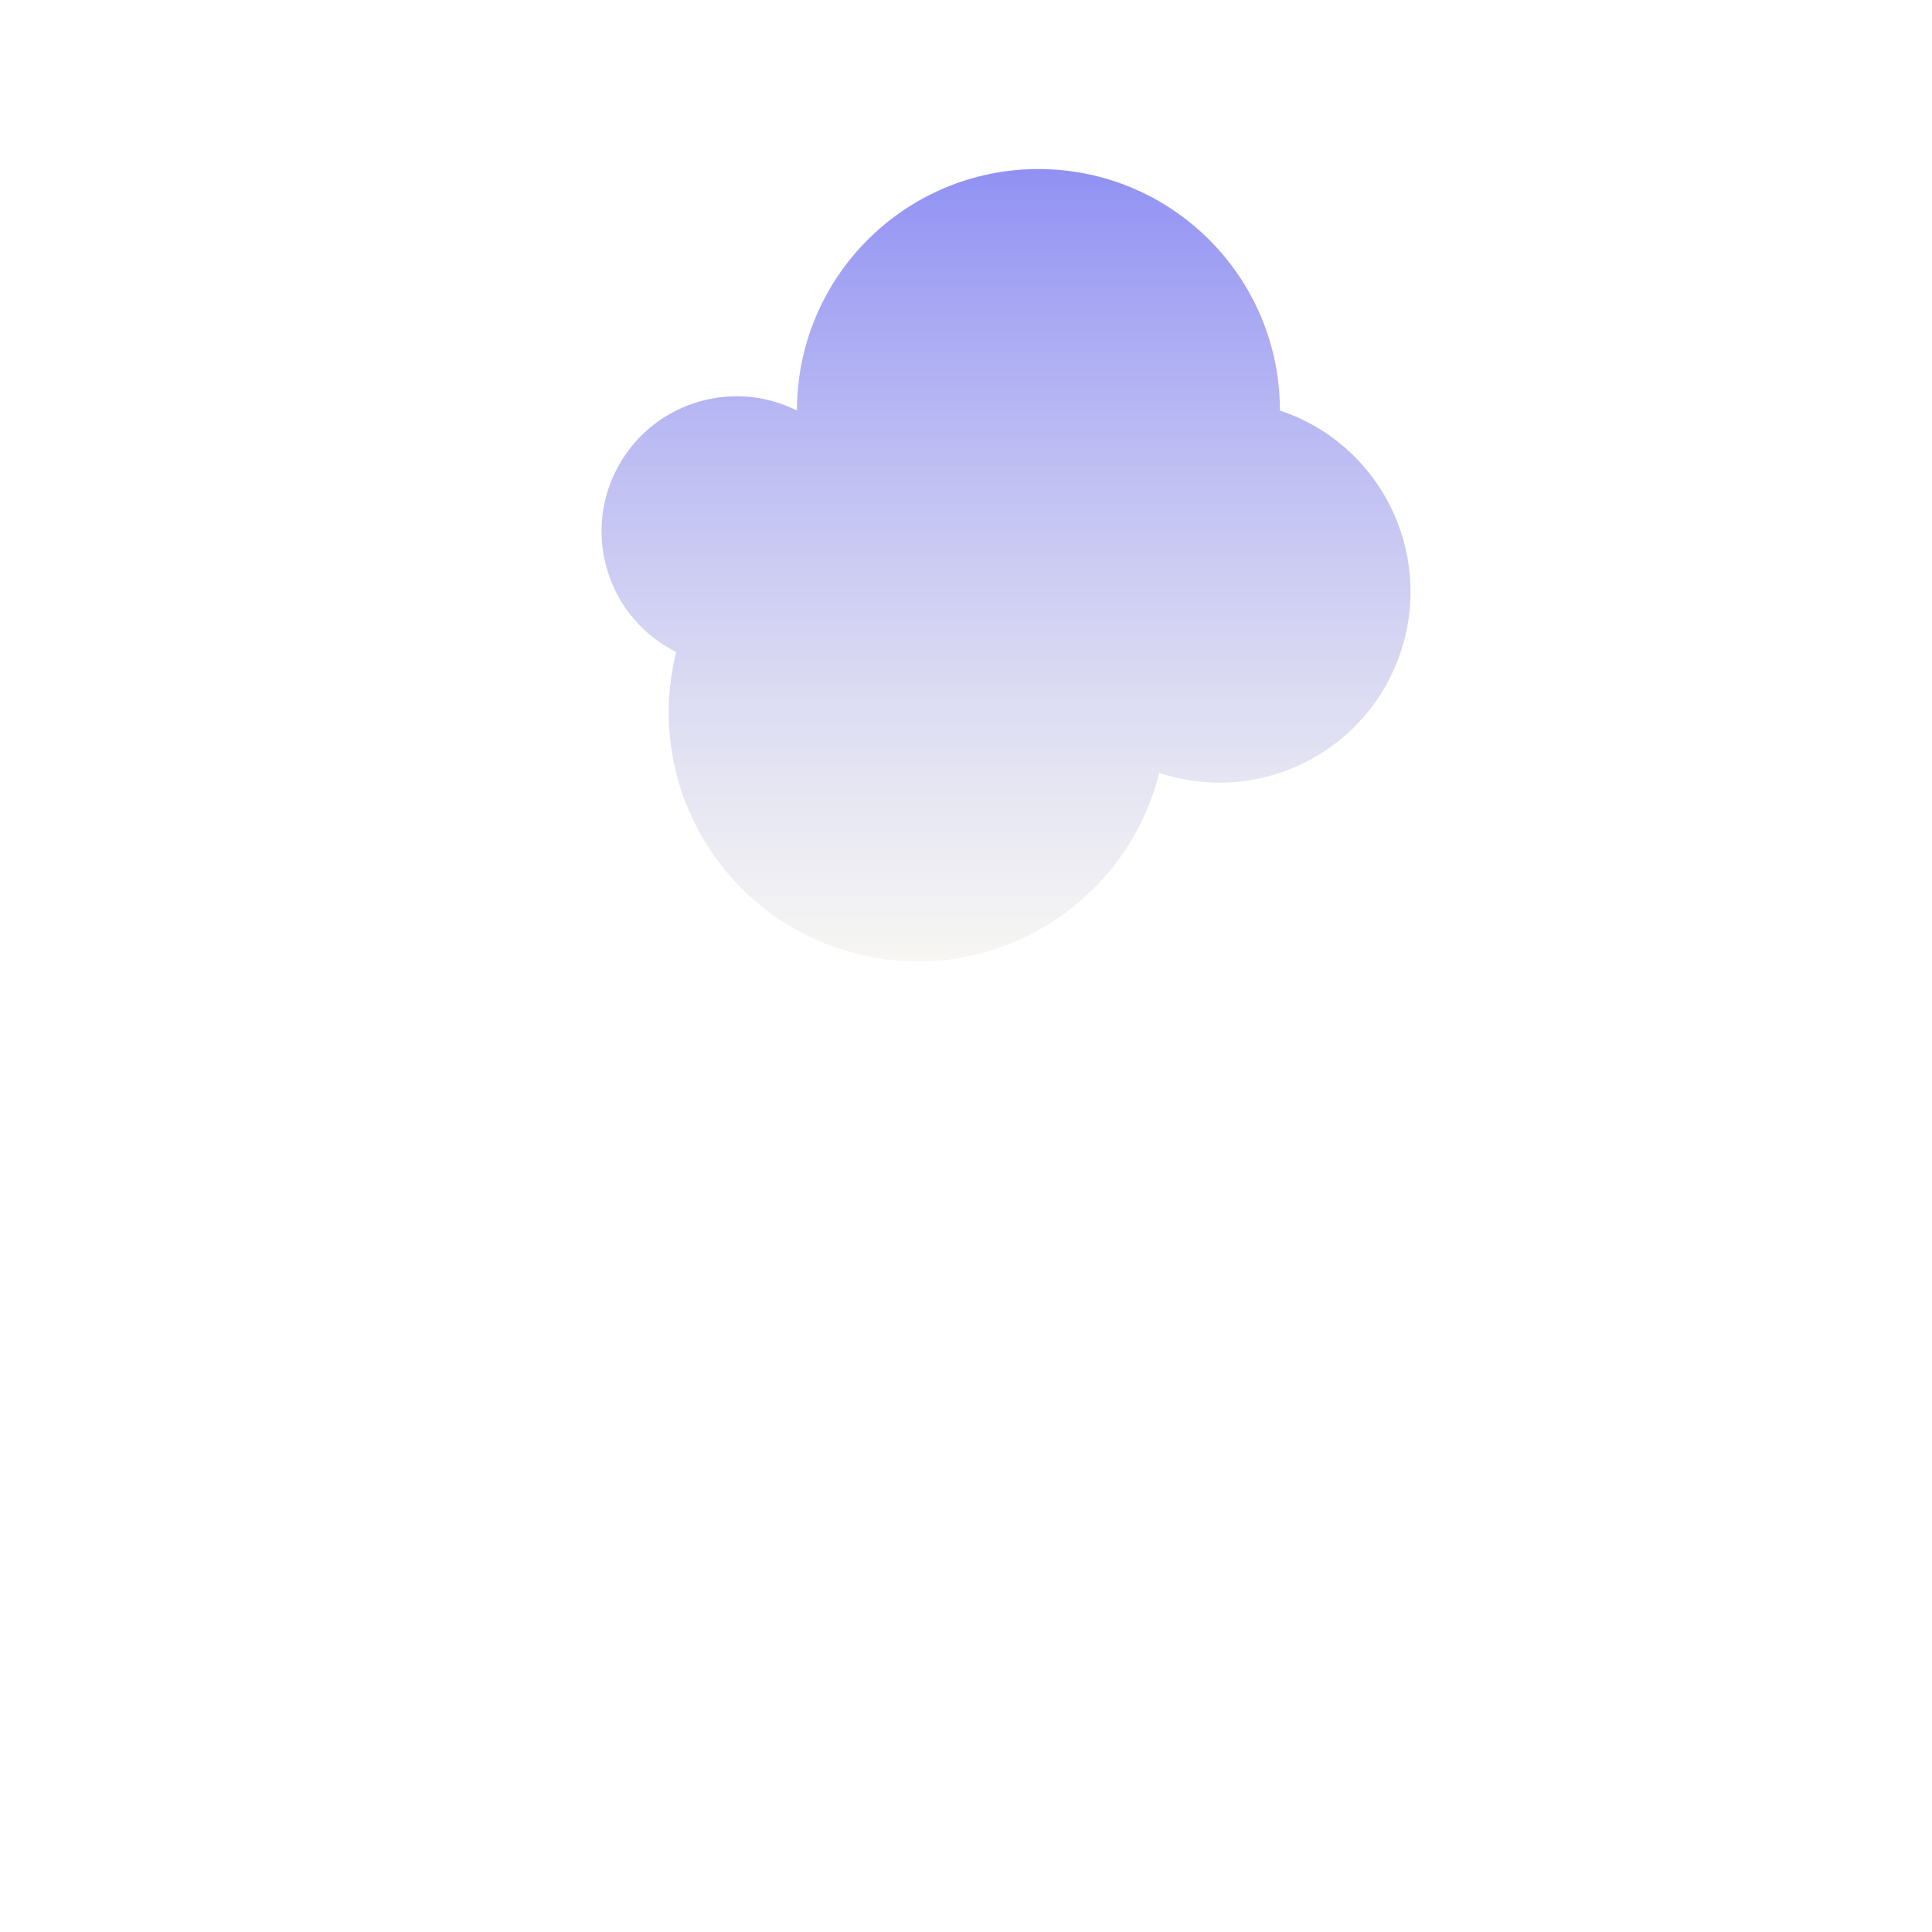
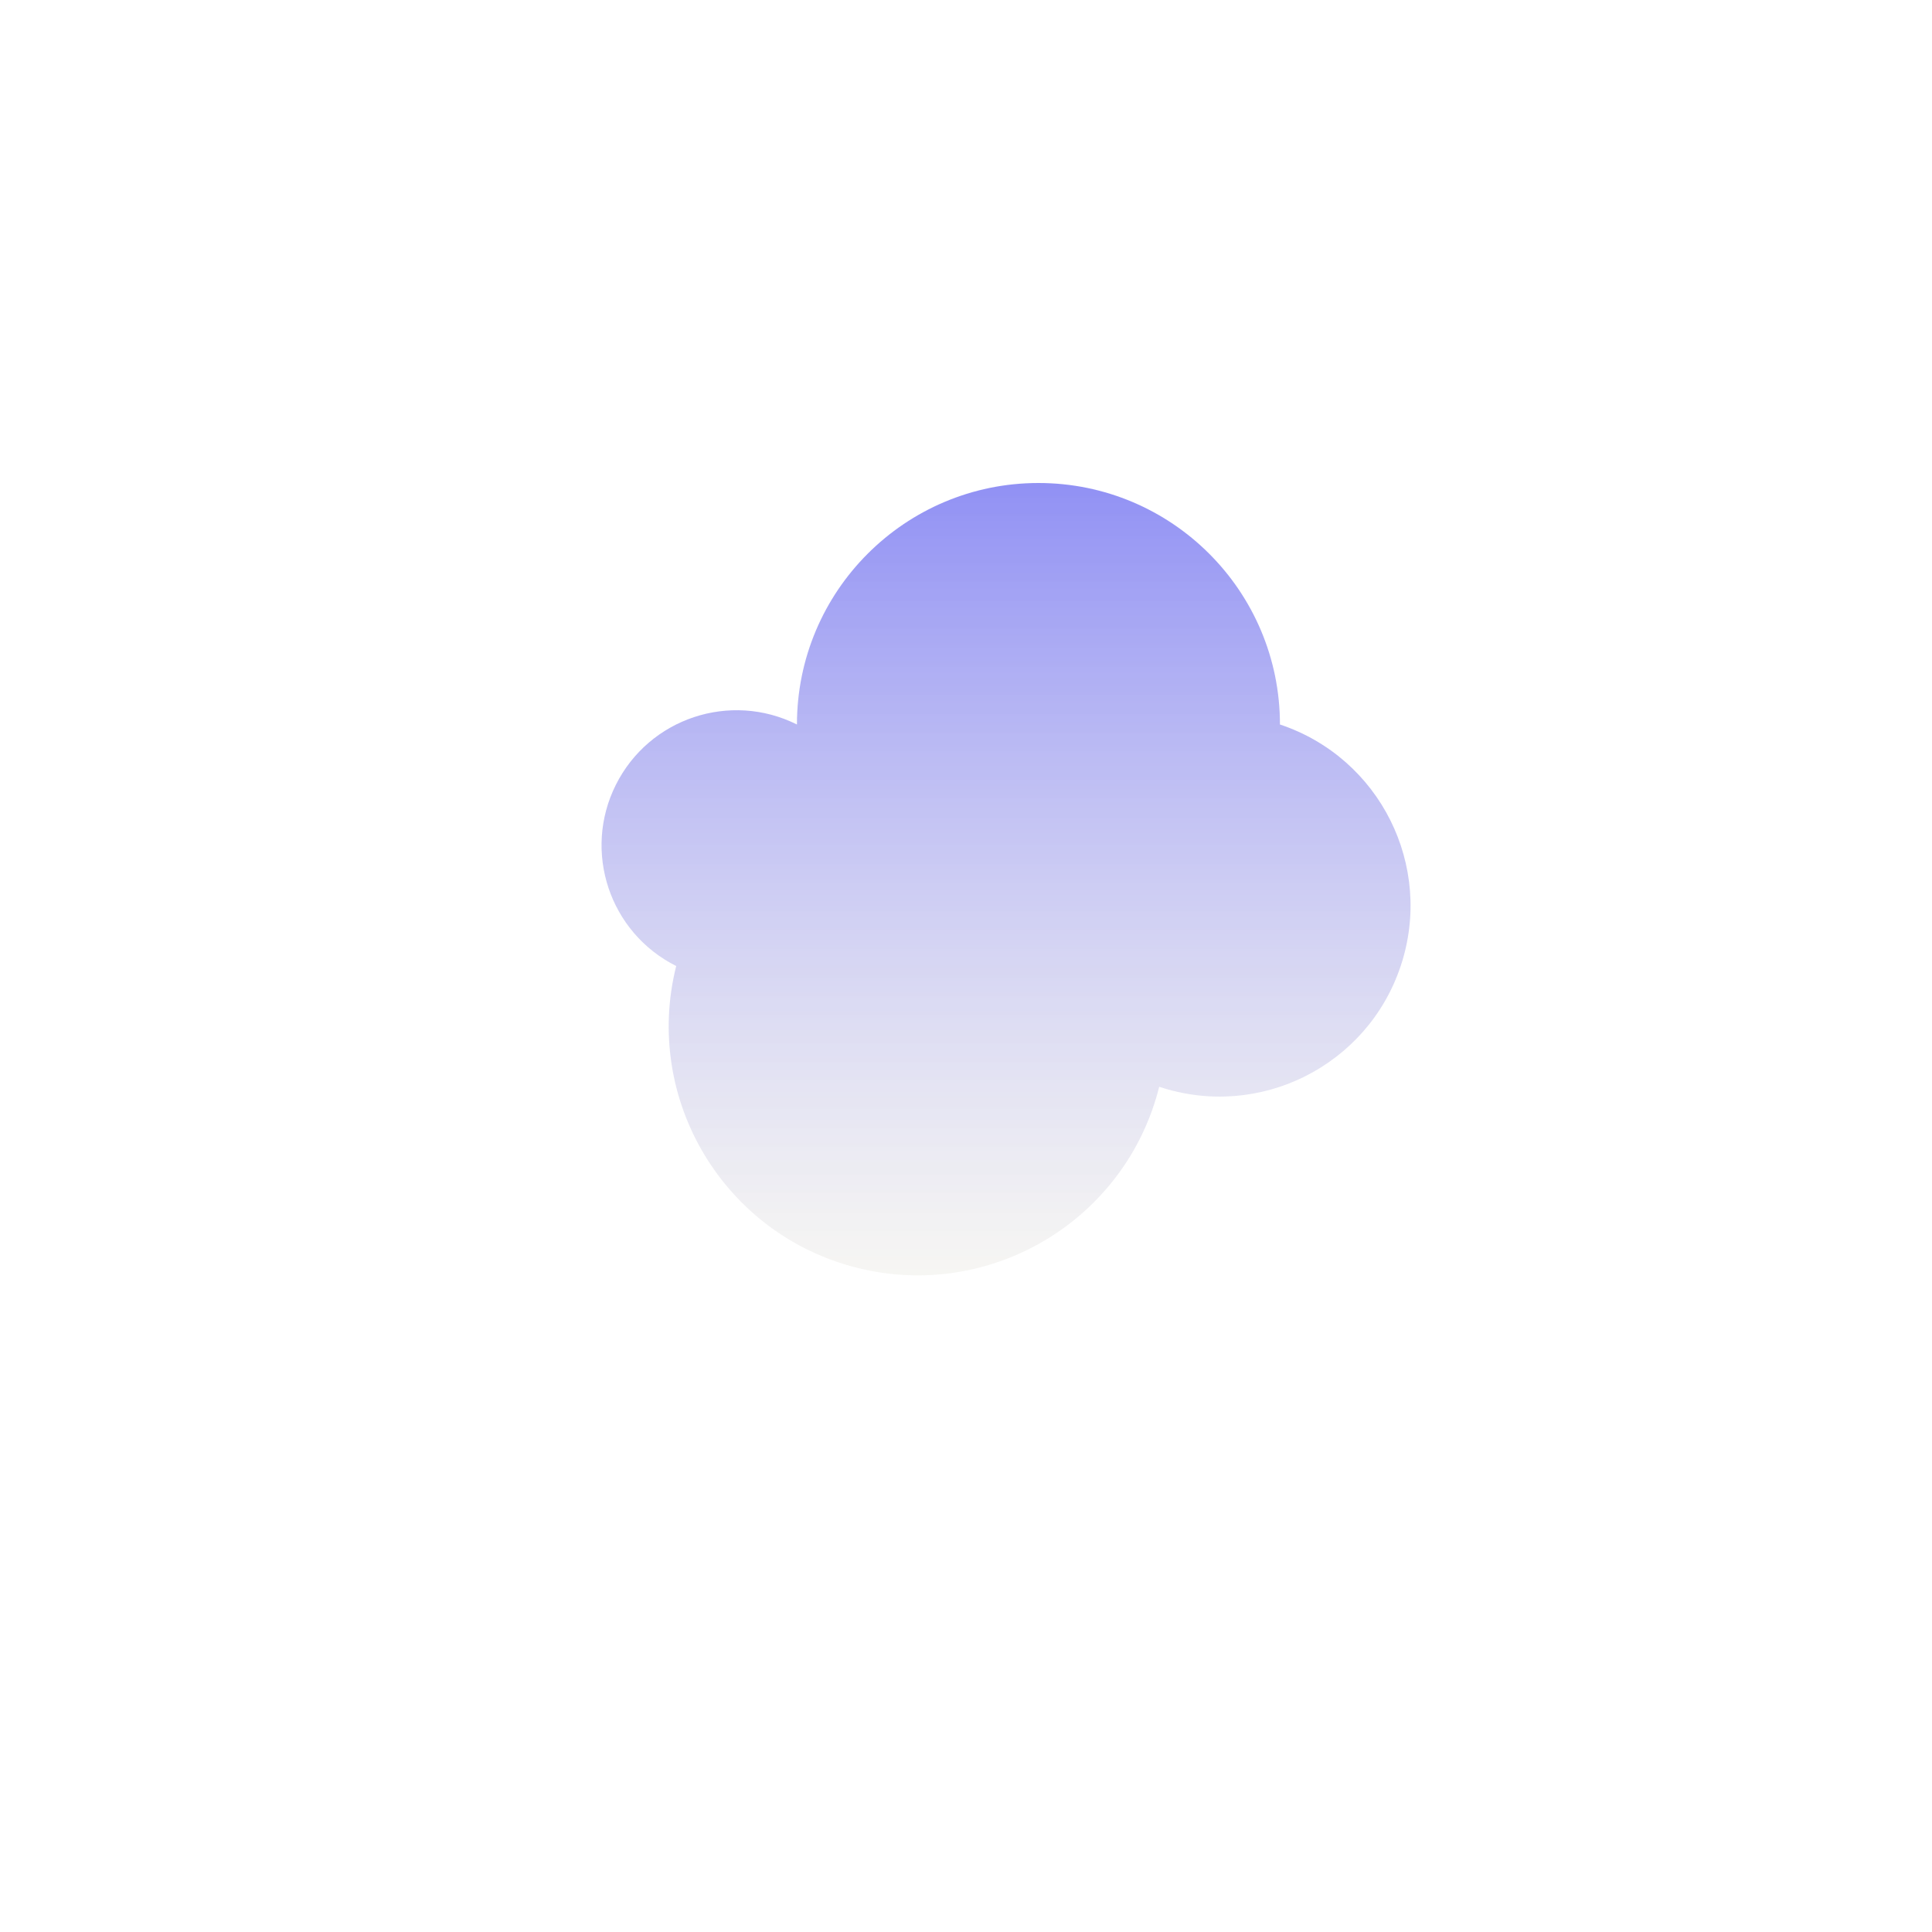
<svg xmlns="http://www.w3.org/2000/svg" version="1.1" viewBox="0 0 800 800">
  <defs>
    <linearGradient x1="50%" y1="0%" x2="50%" y2="100%" id="cccloud-grad">
      <stop stop-color="hsl(240, 100%, 45%)" stop-opacity="1" offset="0%" />
      <stop stop-color="hsla(51, 19%, 86%, 0.67)" stop-opacity="1" offset="100%" />
    </linearGradient>
  </defs>
-   <g fill="url(#cccloud-grad)" id="cloud" transform="matrix(1,0,0,1,30,-80)" opacity="0.43">
+   <g fill="url(#cccloud-grad)" id="cloud" transform="matrix(1,0,0,1,30,50)" opacity="0.43">
    <path d="M 500 250 A  50 50 0 1 1 450 400 A  50 50 0 1 1 250 350 A  50 50 0 1 1 300 250 A  50 50 0 1 1 500 250 Z" stroke-linecap="round" stroke-linejoin="round" />
  </g>
</svg>
